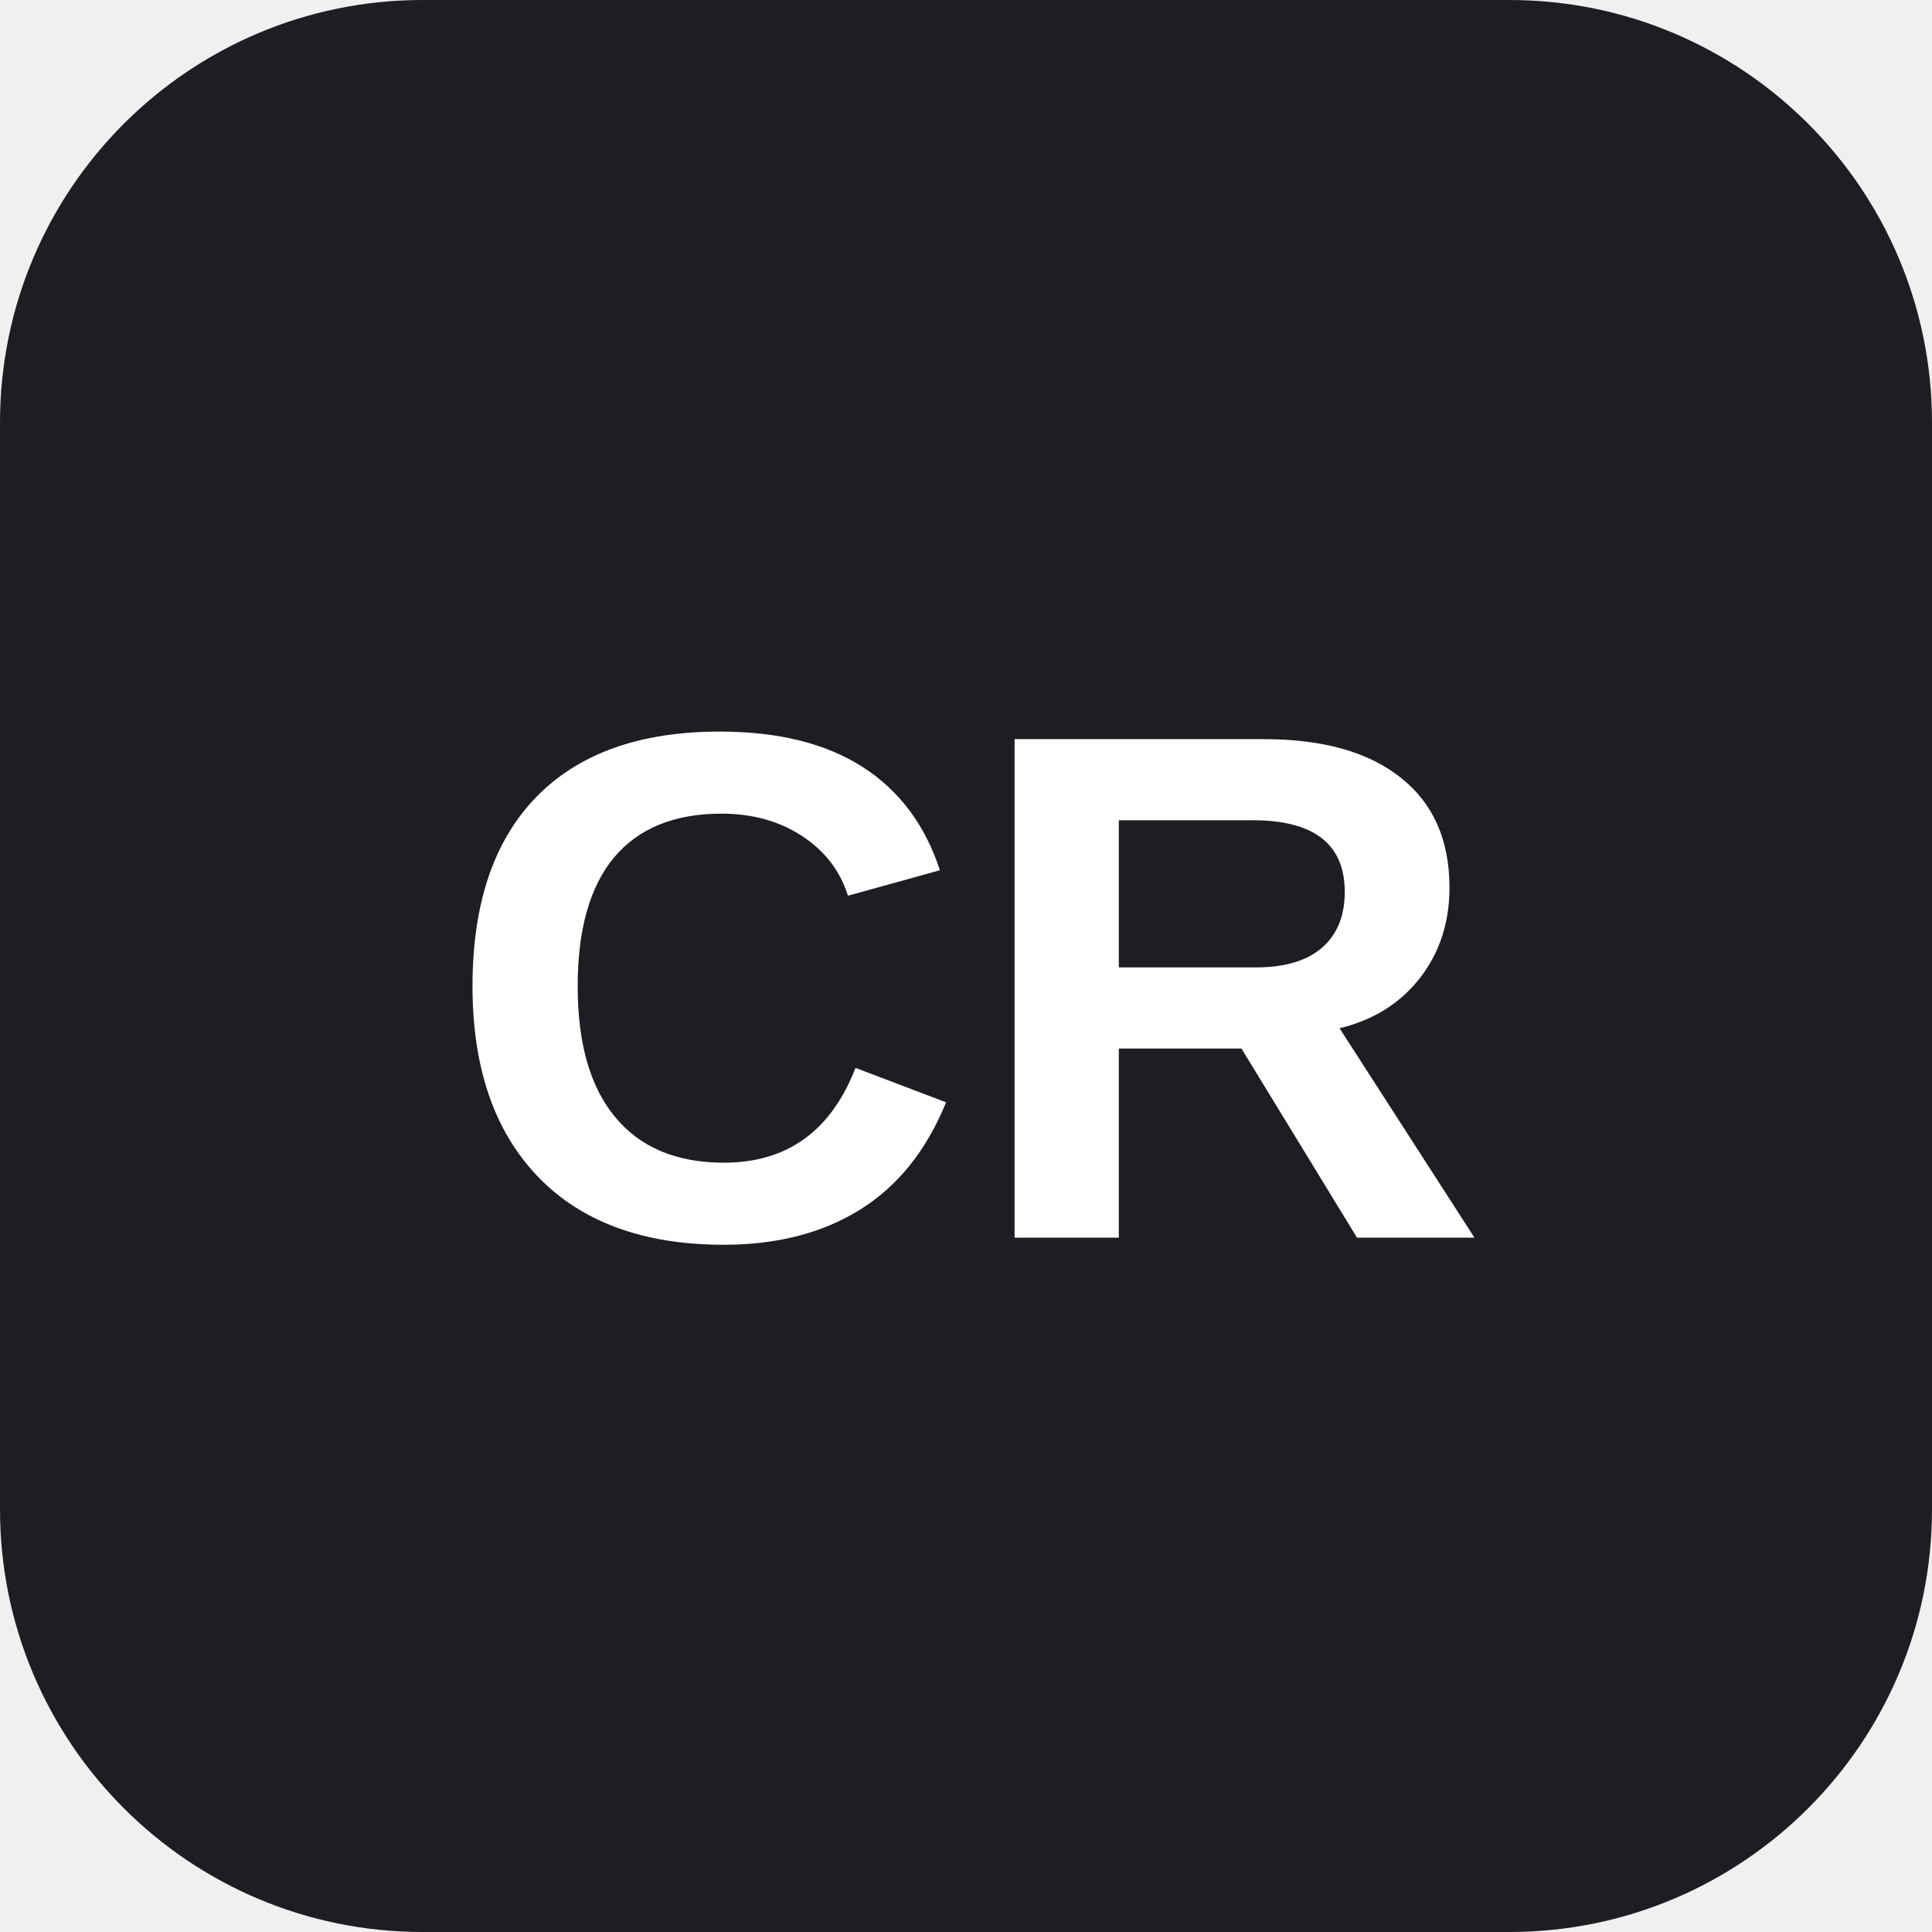
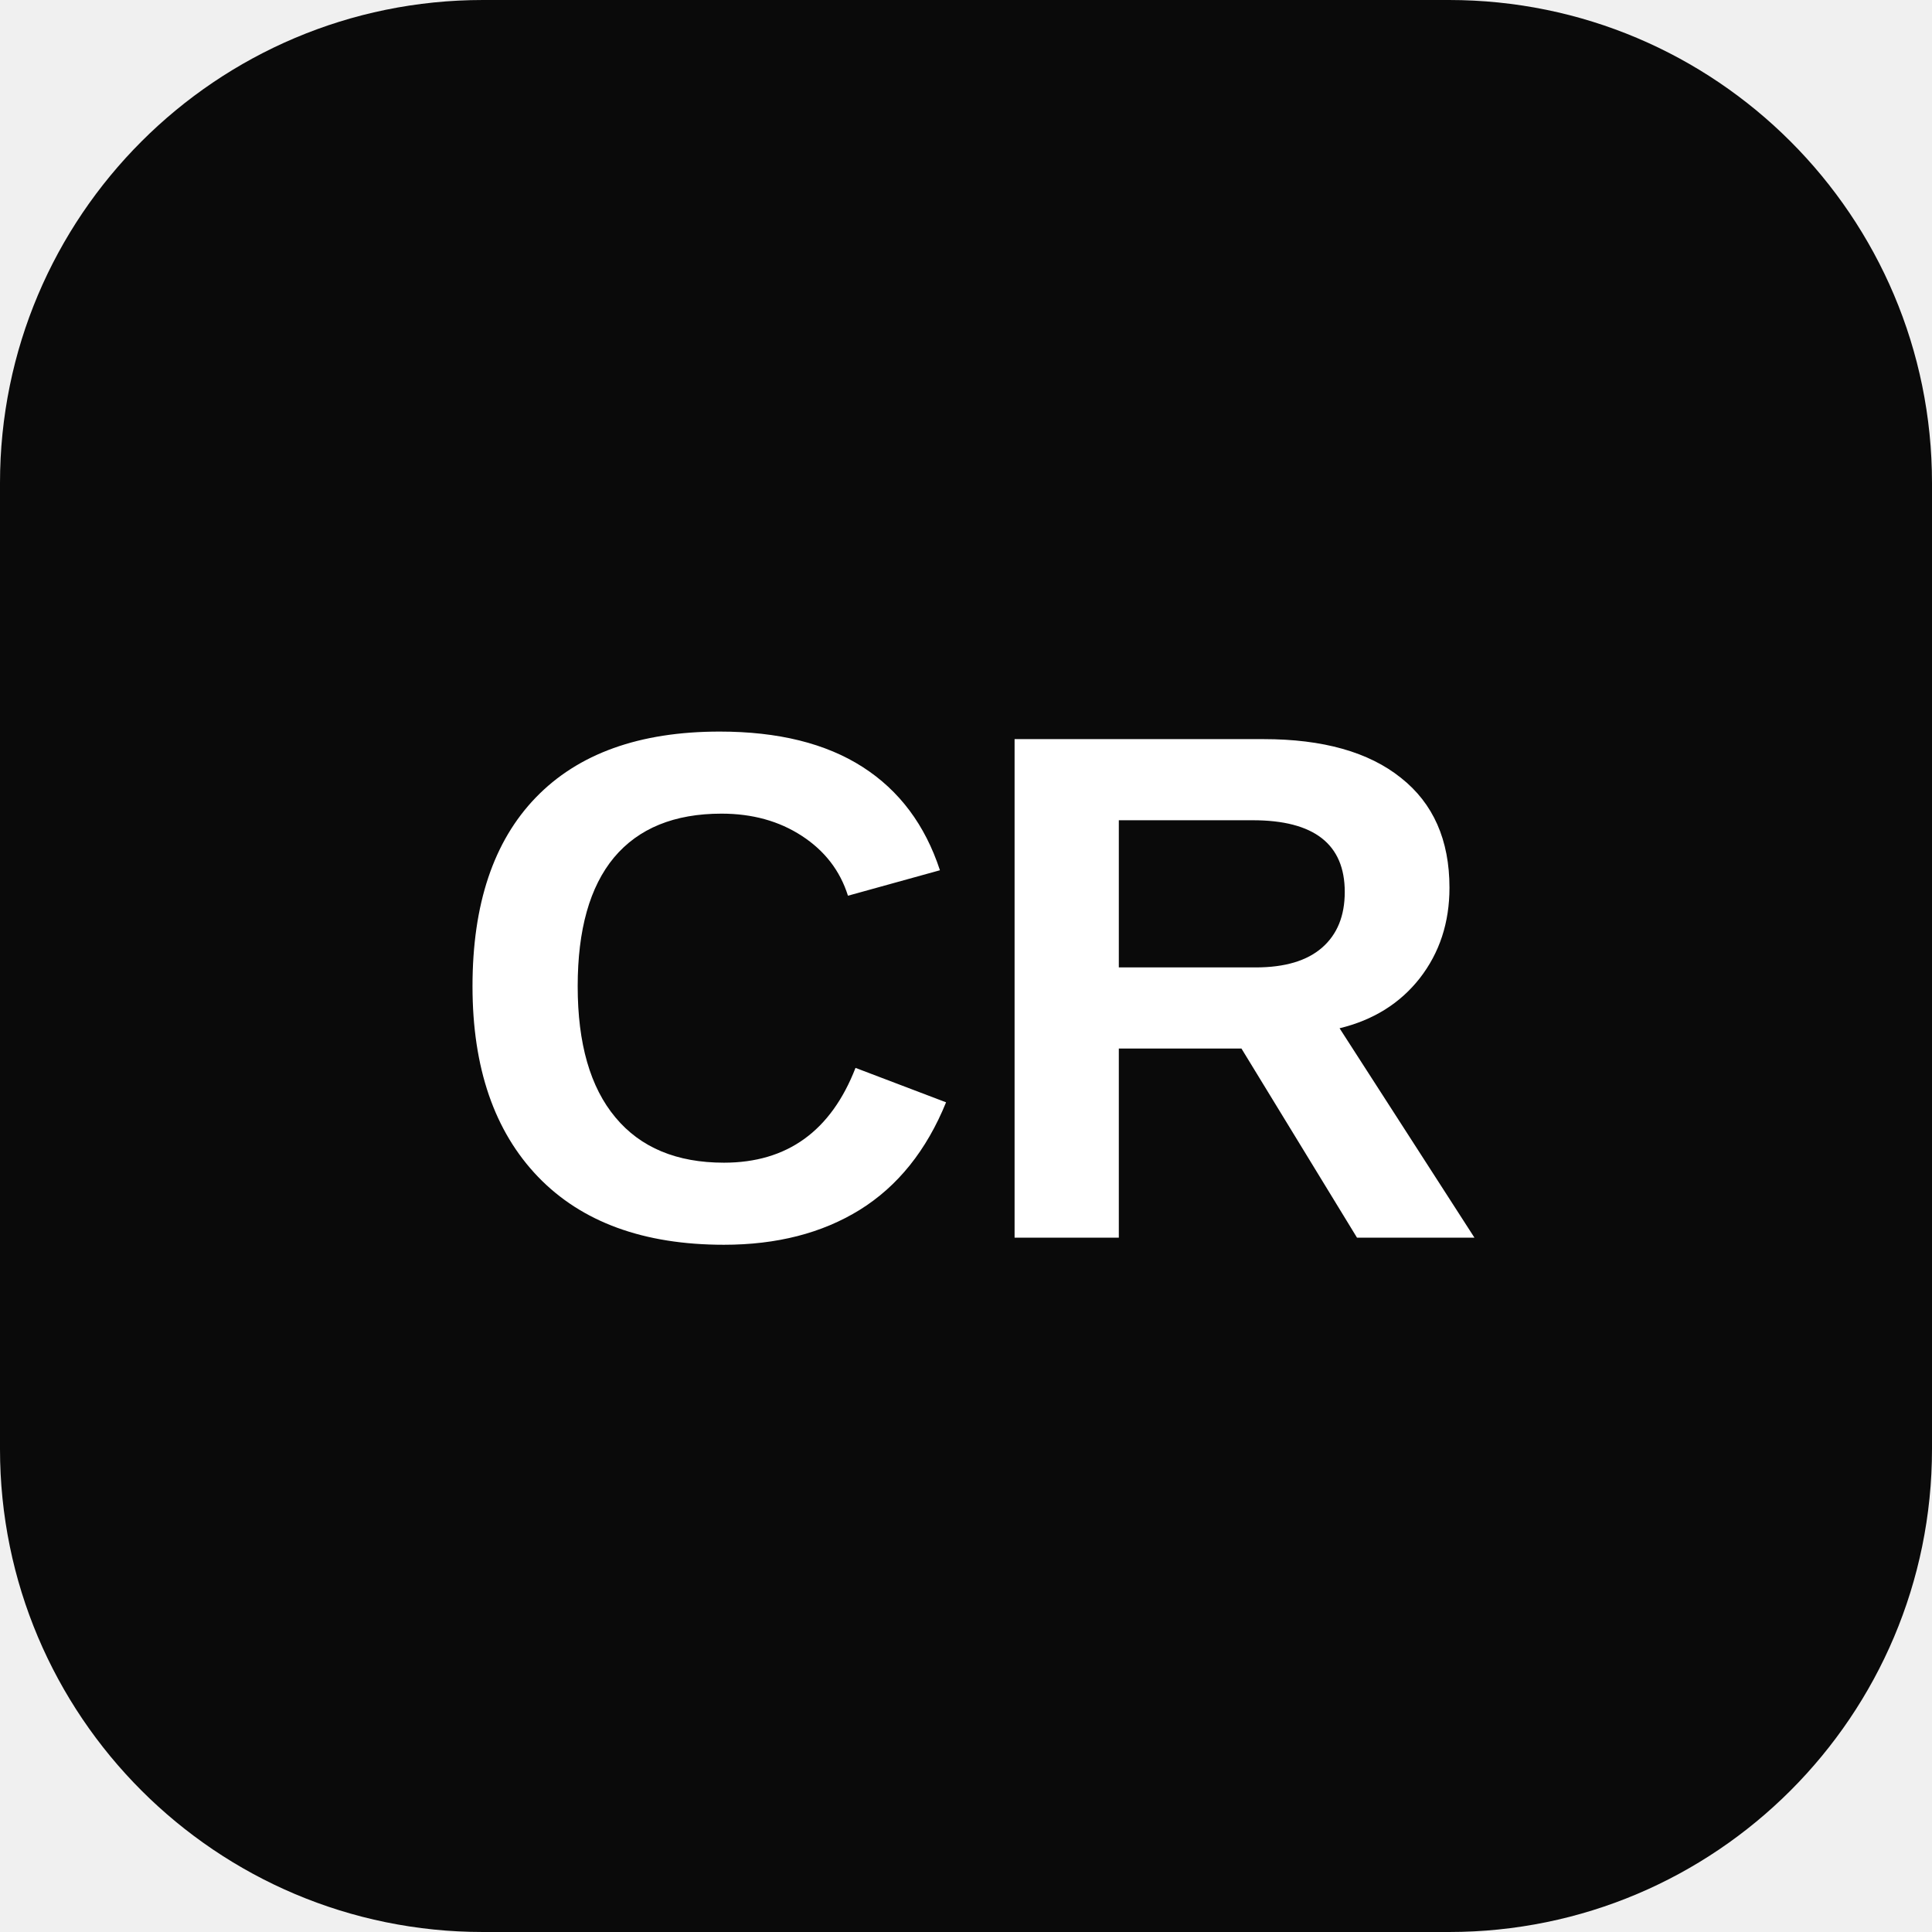
<svg xmlns="http://www.w3.org/2000/svg" viewBox="0 0 64 64">
-   <rect width="64" height="64" rx="14" fill="#1f1d23" />
-   <text x="32" y="41" fill="#fff" font-family="system-ui,-apple-system,Segoe UI,Arial,sans-serif" font-size="24" font-weight="600" text-anchor="middle">CR</text>
+   <rect width="64" height="64" rx="16" fill="#0a0a0a" />
+   <text x="32" y="41" fill="#fff" font-family="Geist,system-ui,-apple-system,Segoe UI,Arial,sans-serif" font-size="24" font-weight="600" text-anchor="middle">CR</text>
</svg>
